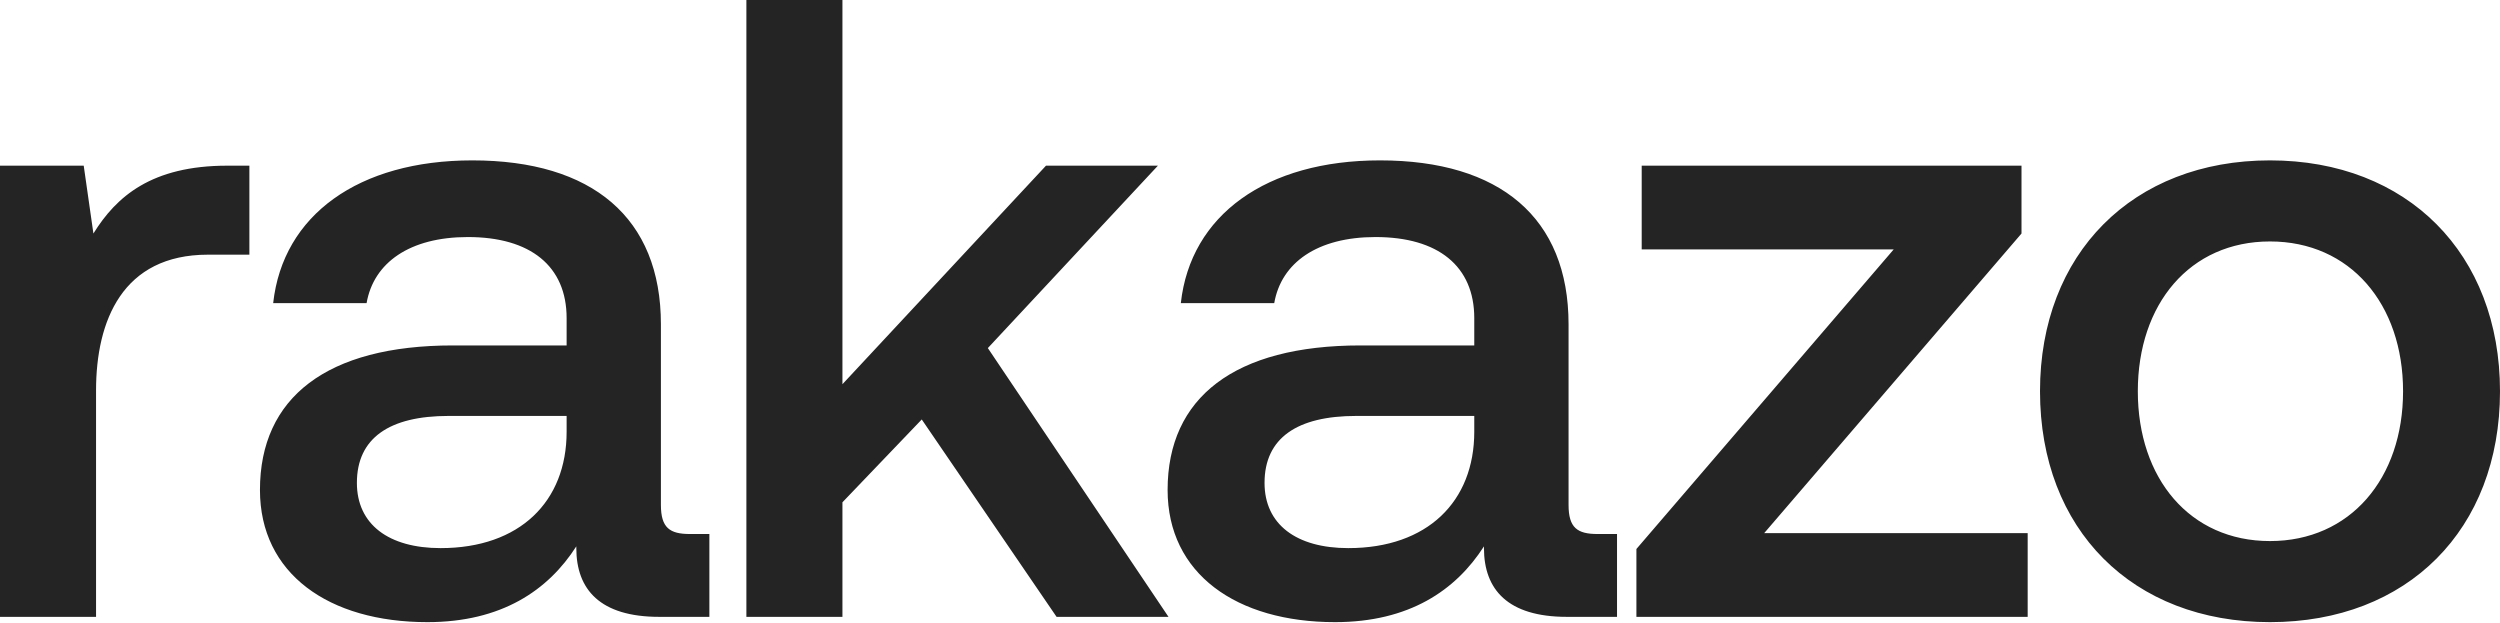
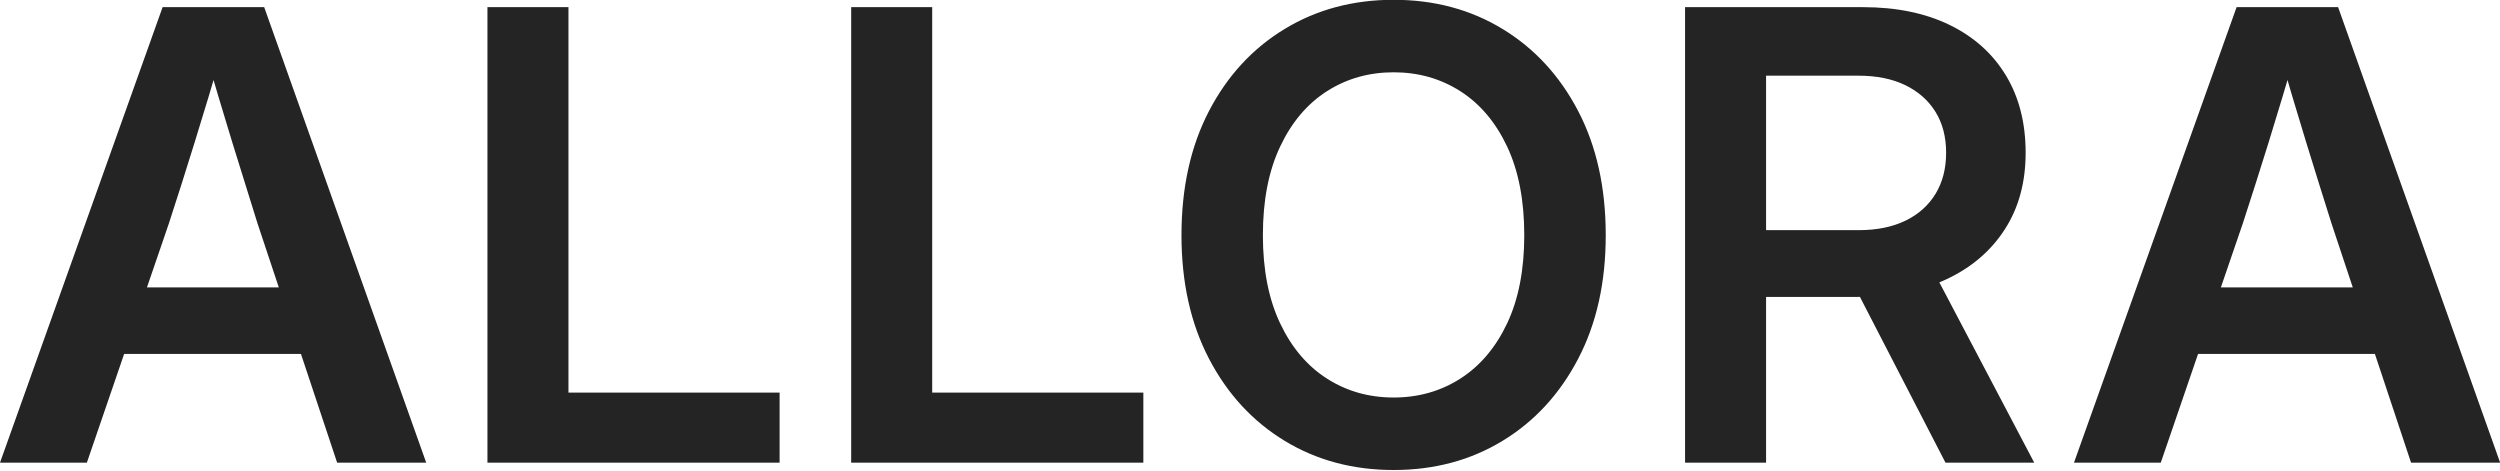
- <svg xmlns="http://www.w3.org/2000/svg" viewBox="56 -700 2837 706" width="283.7" height="70.6" fill="#242424">
-   <path d="M56 0H165V-257C165 -336 195 -411 292 -411H339V-512H314C228 -512 188 -477 162 -435L151 -512H56ZM541.0 6C625.0 6 678.0 -30 710.0 -80V-78C710.0 -31 737.0 0 804.0 0H861.0V-94H839.0C816.0 -94 806.0 -101 806.0 -127V-332C806.0 -453 728.0 -518 592.0 -518C463.0 -518 377.0 -456 366.0 -356H472.0C480.0 -402 521.0 -431 587.0 -431C658.0 -431 699.0 -398 699.0 -339V-308H570.0C427.0 -308 351.0 -249 351.0 -144C351.0 -49 429.0 6 541.0 6ZM556.0 -78C497.0 -78 461.0 -105 461.0 -152C461.0 -203 498.0 -228 565.0 -228H699.0V-210C699.0 -131 646.0 -78 556.0 -78ZM903.0 0H1012.0V-130L1102.0 -224L1255.0 0H1382.0L1177.0 -305L1370.0 -512H1243.0L1012.0 -264V-700H903.0ZM1571.0 6C1655.0 6 1708.0 -30 1740.0 -80V-78C1740.0 -31 1767.0 0 1834.0 0H1891.0V-94H1869.0C1846.0 -94 1836.0 -101 1836.0 -127V-332C1836.0 -453 1758.0 -518 1622.0 -518C1493.0 -518 1407.0 -456 1396.0 -356H1502.0C1510.0 -402 1551.0 -431 1617.0 -431C1688.0 -431 1729.0 -398 1729.0 -339V-308H1600.0C1457.0 -308 1381.0 -249 1381.0 -144C1381.0 -49 1459.0 6 1571.0 6ZM1586.0 -78C1527.0 -78 1491.0 -105 1491.0 -152C1491.0 -203 1528.0 -228 1595.0 -228H1729.0V-210C1729.0 -131 1676.0 -78 1586.0 -78ZM1913.0 0H2357.0V-95H2058.0L2350.0 -435V-512H1919.0V-417H2205.0L1913.0 -77ZM2632.0 6C2788.0 6 2893.0 -99 2893.0 -256C2893.0 -412 2788.0 -518 2632.0 -518C2476.0 -518 2371.0 -412 2371.0 -256C2371.0 -99 2476.0 6 2632.0 6ZM2632.0 -86C2541.0 -86 2482.0 -157 2482.0 -256C2482.0 -355 2541.0 -426 2632.0 -426C2723.0 -426 2783.0 -355 2783.0 -256C2783.0 -157 2723.0 -86 2632.0 -86Z" />
+ <svg xmlns="http://www.w3.org/2000/svg" viewBox="6 -711 3842 723" width="384.2" height="72.3" fill="#242424">
+   <path d="M6 0 255.9 -700H412L661 0H524.1L401.7 -367.8Q383.3 -426.3 363.1 -491.8Q342.9 -557.2 317 -646.7H351.6Q325.4 -557.2 305 -491.8Q284.7 -426.3 265.6 -367.8L139.5 0ZM154.5 -167.1V-269.3H512.7V-167.1ZM755.1 0V-700H879.6V-107.6H1204.1V0ZM1314.1 0V-700H1438.6V-107.6H1763.1V0ZM2147.7 11.3Q2054.1 11.3 1980.3 -33.5Q1906.5 -78.4 1864.1 -159.5Q1821.7 -240.7 1821.7 -349.5Q1821.7 -459.3 1864.1 -540.6Q1906.5 -621.8 1980.3 -666.5Q2054.1 -711.3 2147.7 -711.3Q2241.5 -711.3 2315.1 -666.5Q2388.7 -621.8 2431.2 -540.6Q2473.7 -459.3 2473.7 -349.5Q2473.7 -240.5 2431.2 -159.4Q2388.7 -78.2 2315.1 -33.5Q2241.5 11.3 2147.7 11.3ZM2147.7 -100.1Q2204.8 -100.1 2250.3 -129.2Q2295.8 -158.3 2322.2 -214.1Q2348.5 -269.9 2348.5 -349.5Q2348.5 -429.7 2322.2 -485.7Q2295.8 -541.7 2250.3 -570.8Q2204.8 -599.9 2147.7 -599.9Q2090.7 -599.9 2045.2 -570.8Q1999.7 -541.7 1973.3 -485.7Q1946.8 -429.7 1946.8 -349.5Q1946.8 -269.9 1973.3 -214.1Q1999.7 -158.3 2045.2 -129.2Q2090.7 -100.1 2147.7 -100.1ZM2595.6 0V-700H2868.9Q2946 -700 3002.1 -672.7Q3058.2 -645.4 3088.6 -595.2Q3119 -545 3119 -476.2Q3119 -408.1 3086.9 -358.4Q3054.8 -308.6 2996.8 -281.6Q2938.9 -254.7 2861 -254.7H2669V-357.3H2862.5Q2904.1 -357.3 2934.2 -371.8Q2964.3 -386.4 2980.6 -413.2Q2996.8 -440 2996.8 -476.2Q2996.8 -512.8 2980.4 -539.2Q2964 -565.6 2933.9 -580.2Q2903.8 -594.7 2861.9 -594.7H2720.1V0ZM2995.8 0 2832.8 -315.8H2966L3132.2 0ZM3193.3 0 3443.2 -700H3599.2L3848.2 0H3711.3L3589 -367.8Q3570.5 -426.3 3550.3 -491.8Q3530.1 -557.2 3504.3 -646.7H3538.8Q3512.6 -557.2 3492.3 -491.8Q3471.9 -426.3 3452.8 -367.8L3326.7 0ZM3341.7 -167.1V-269.3H3699.9V-167.1Z" />
</svg>
